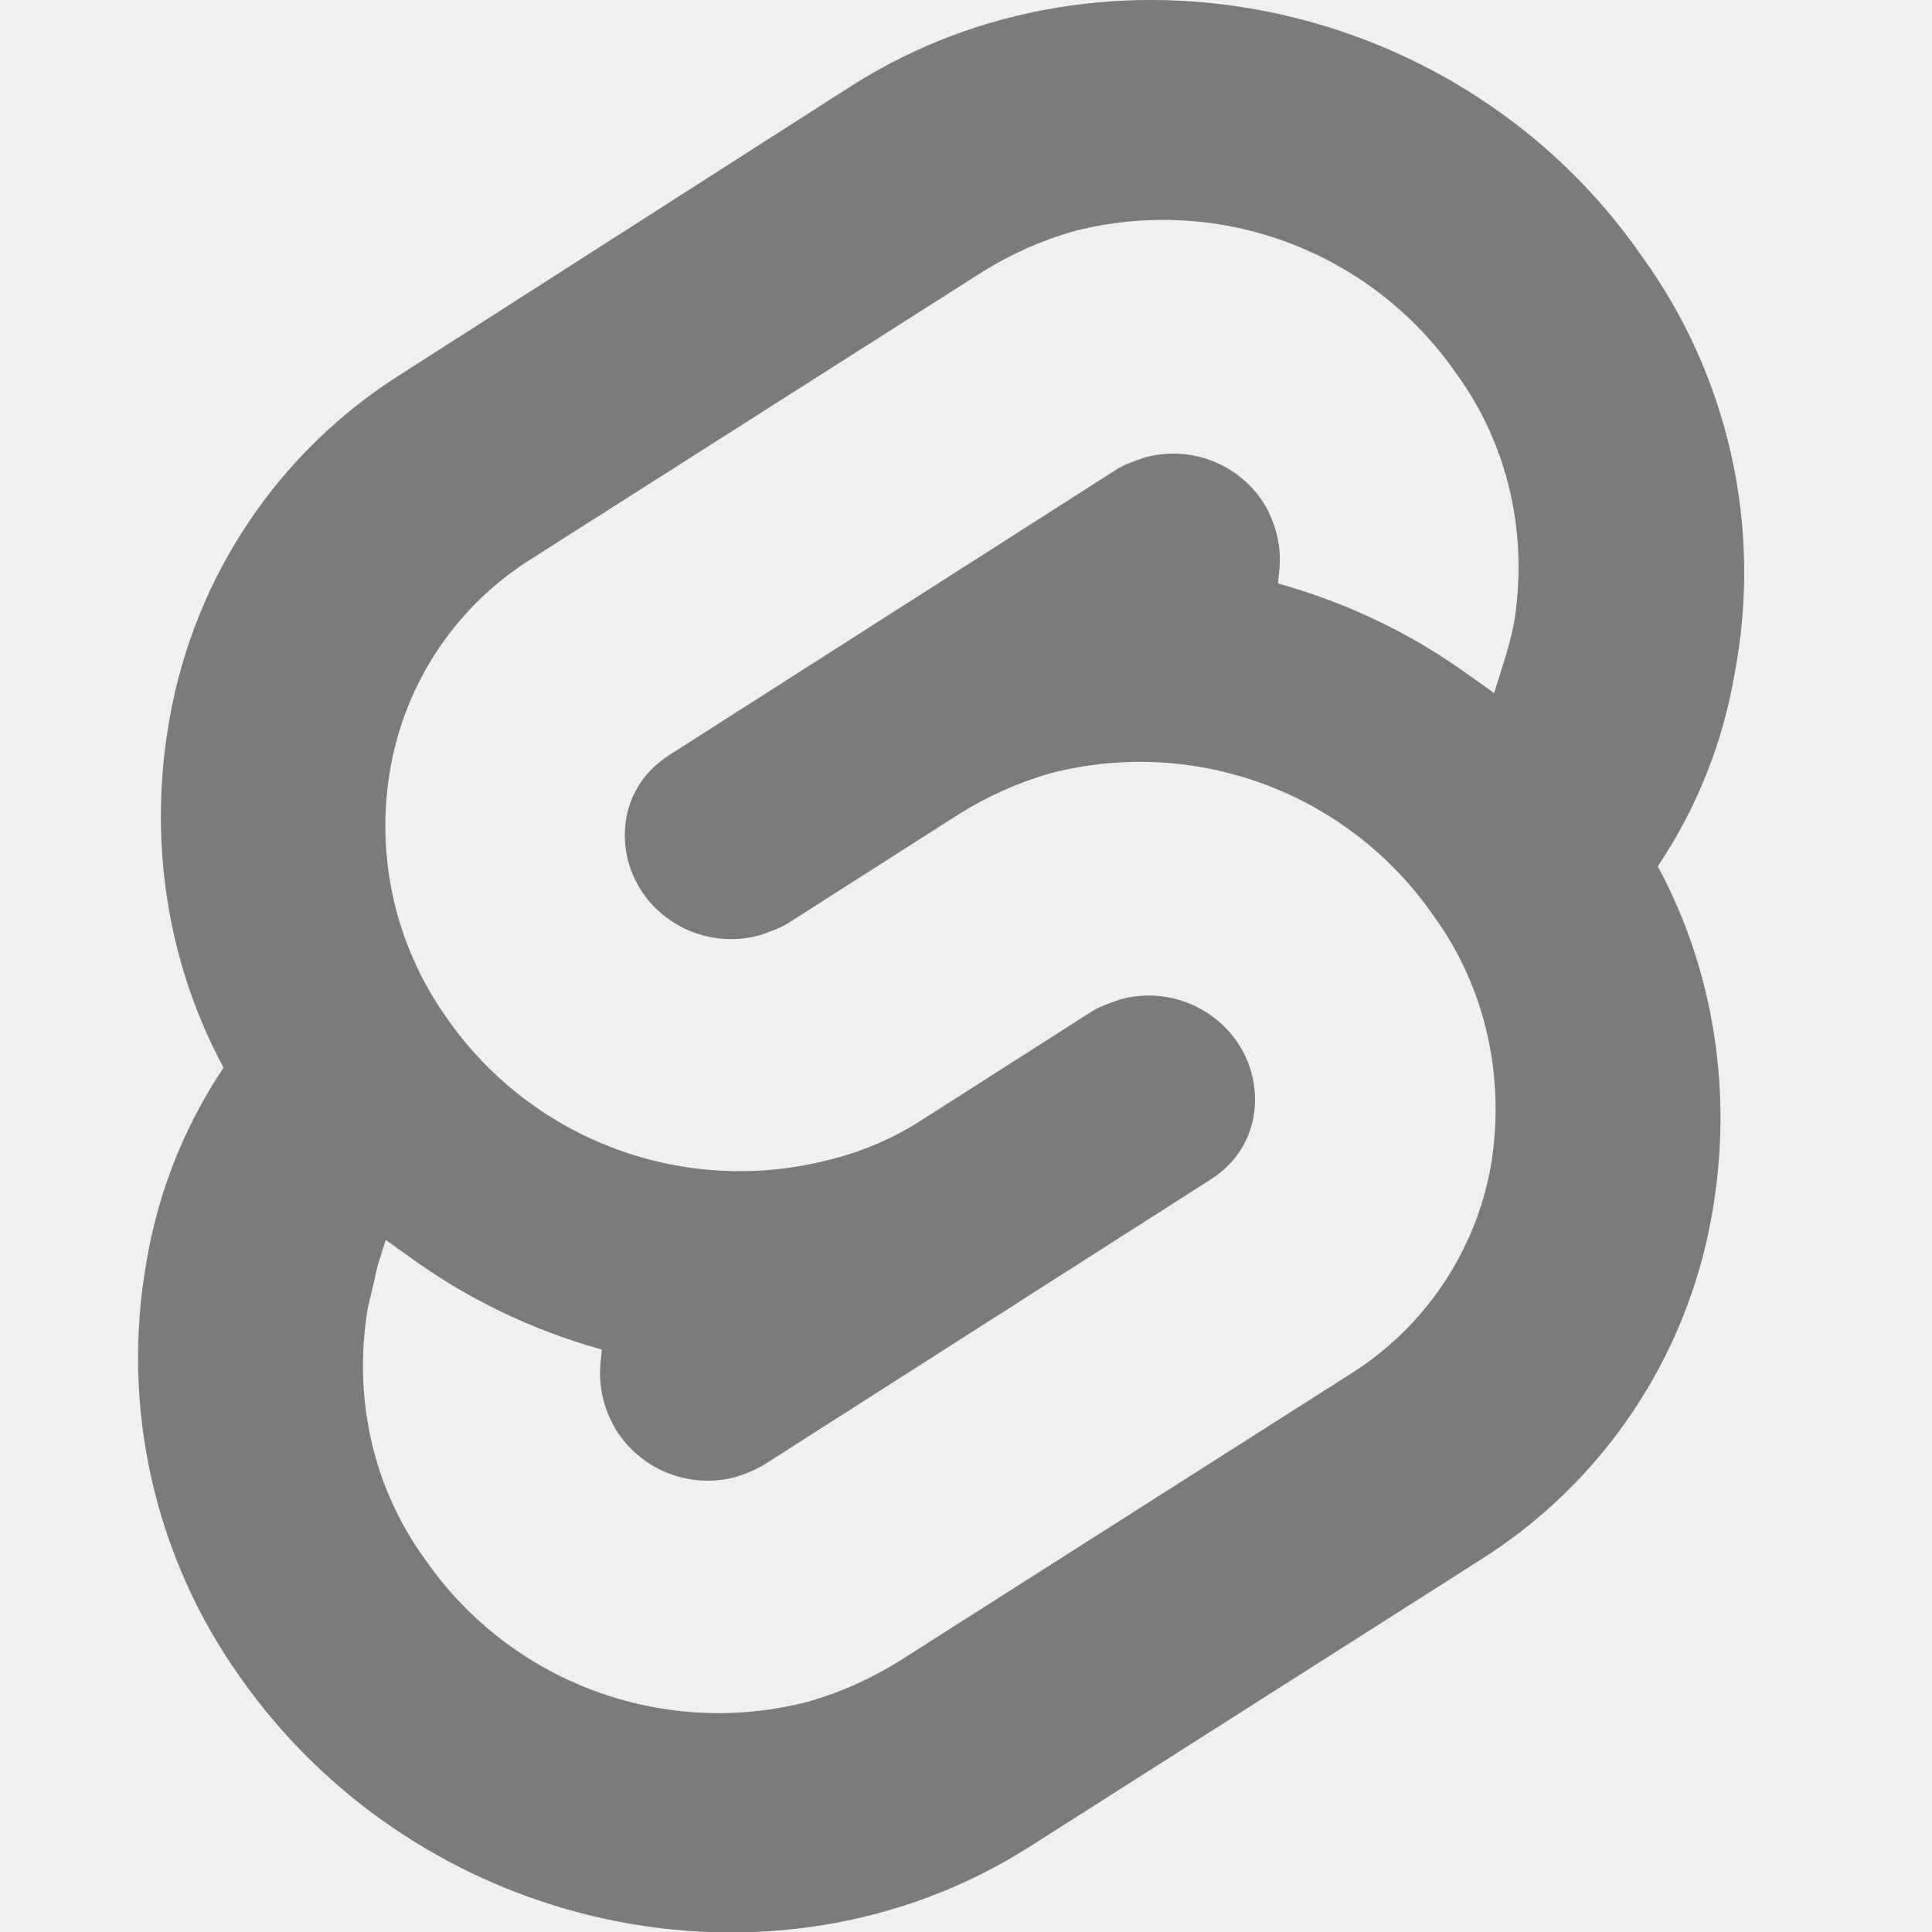
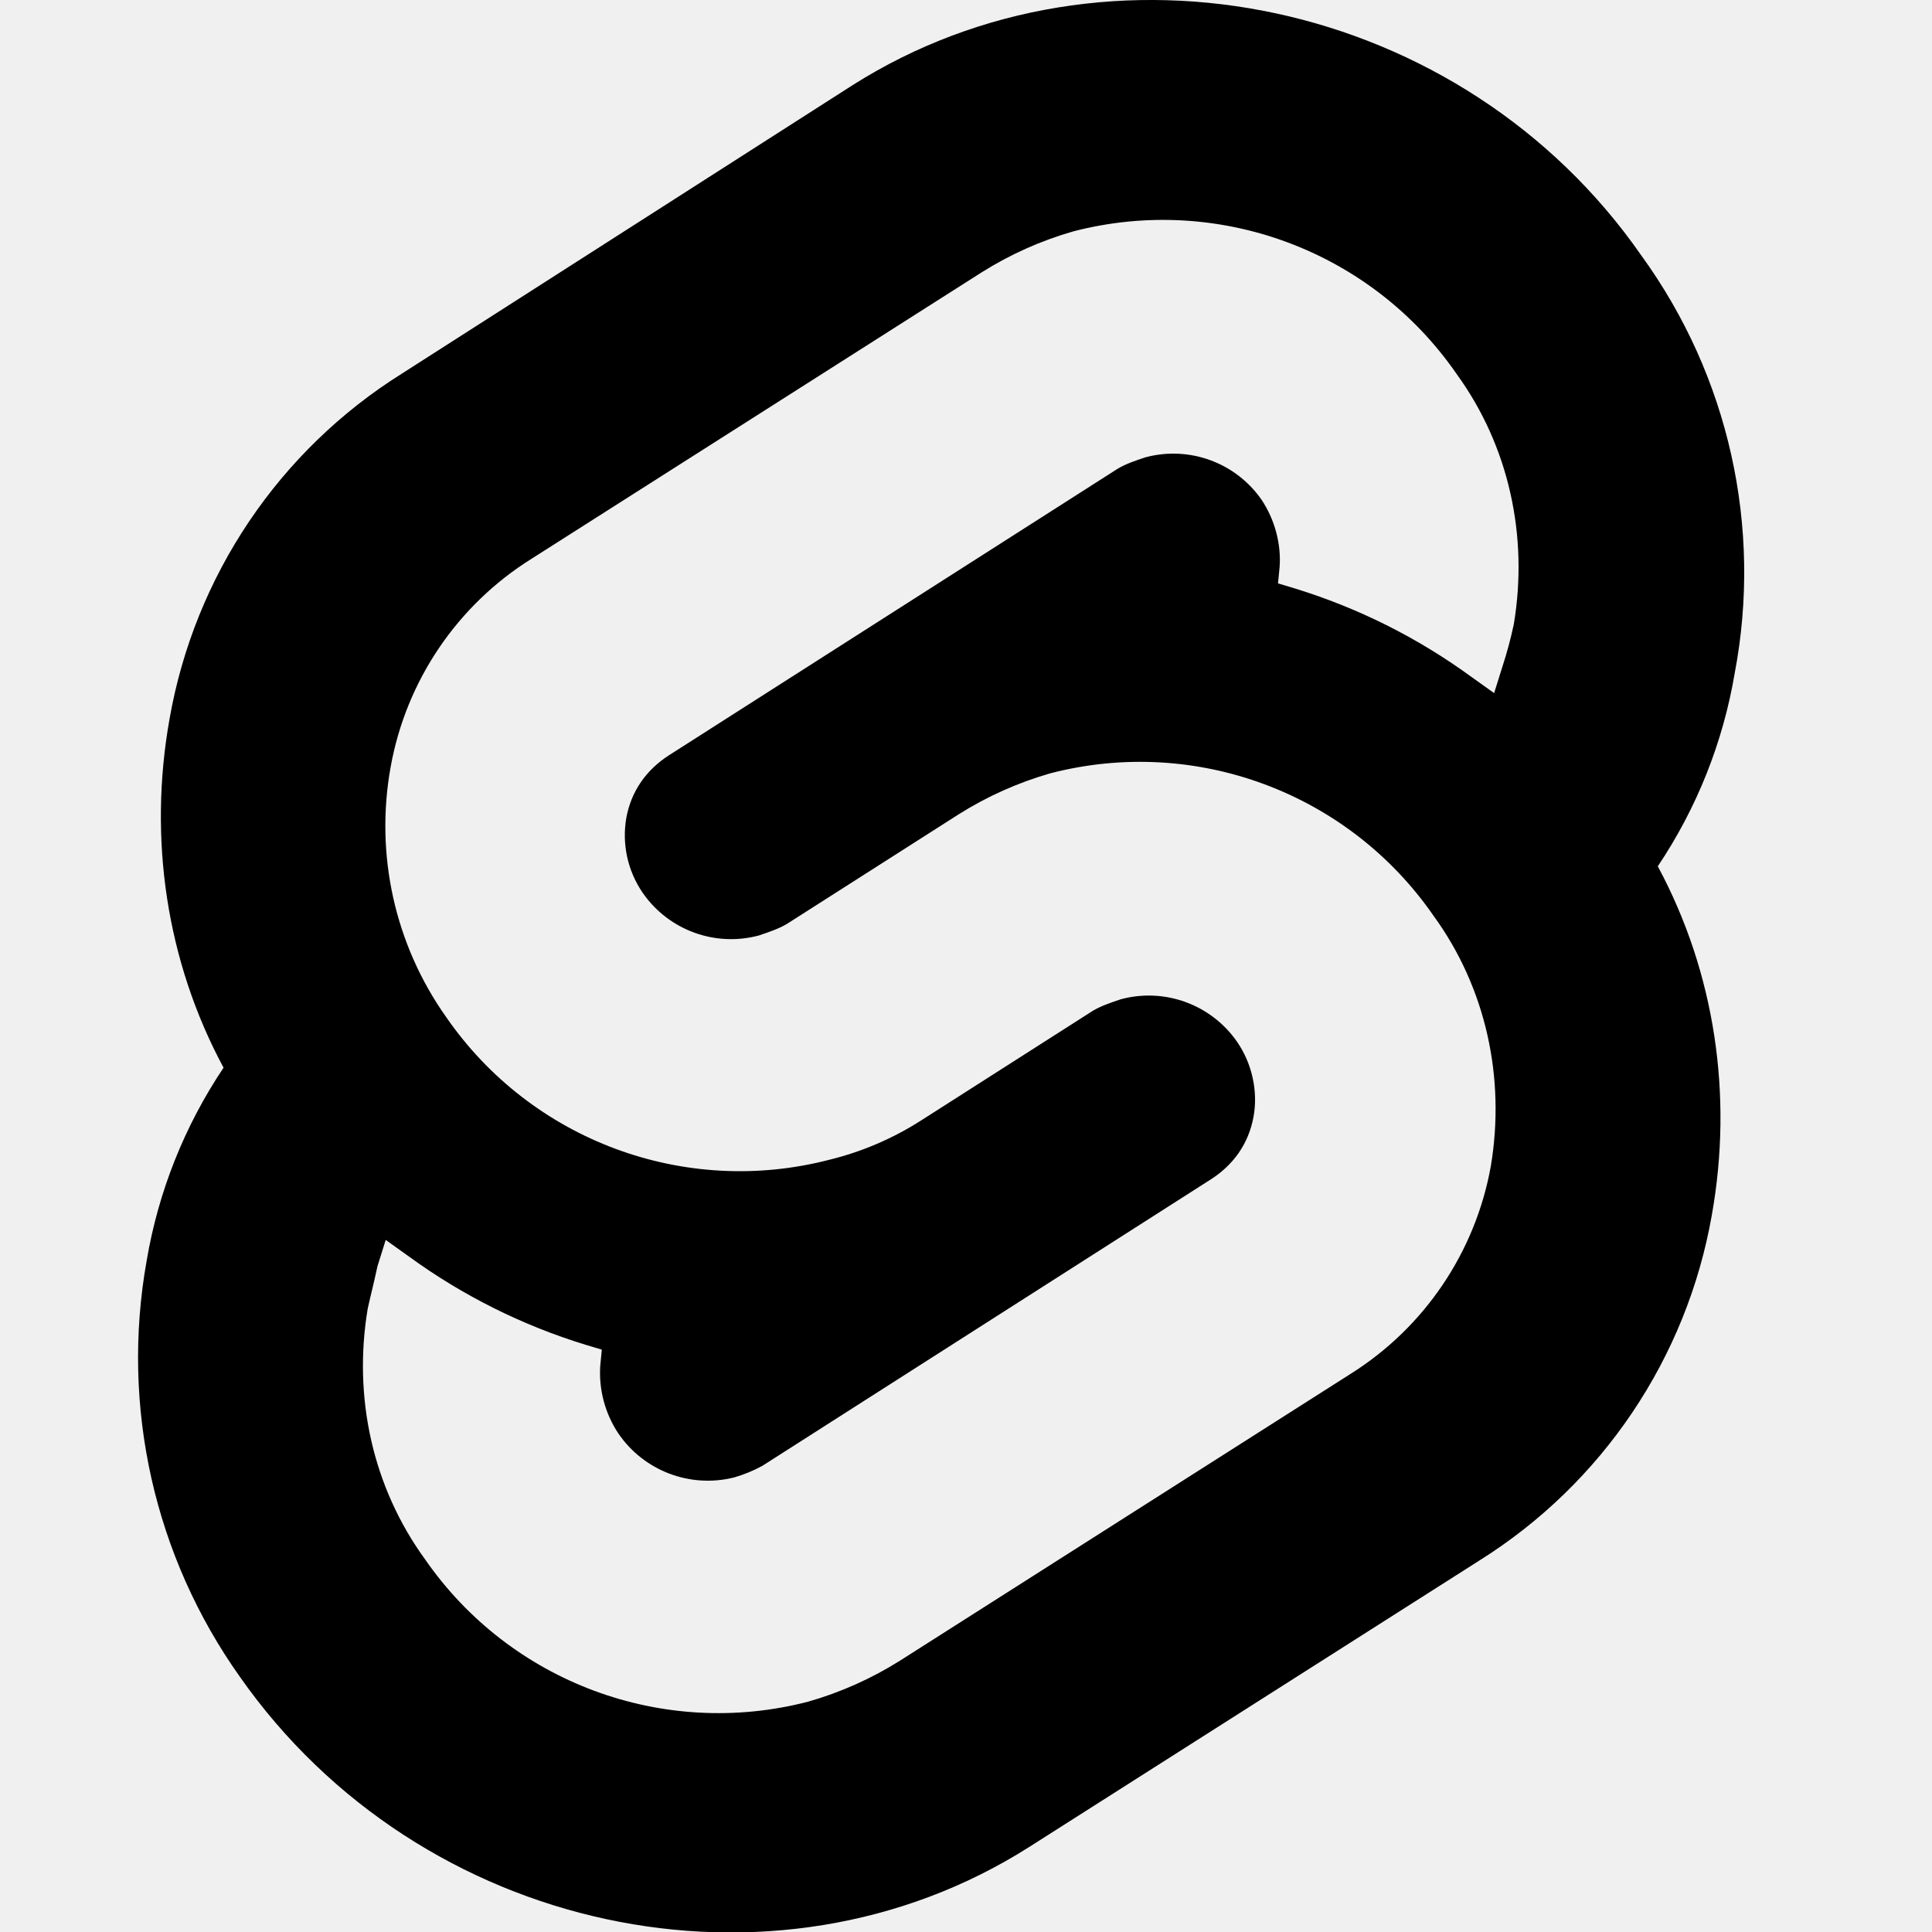
<svg xmlns="http://www.w3.org/2000/svg" width="28" height="28" fill="none">
  <g clip-path="url(#a)">
-     <path fill="#7B7B7B" fill-rule="evenodd" d="M12.352 1.237c3.701-2.349 8.85-1.258 11.437 2.468a7.818 7.818 0 0 1 1.352 6.05 7.164 7.164 0 0 1-1.115 2.8c.83 1.543 1.092 3.323.783 5.055a7.417 7.417 0 0 1-3.37 5.007l-6.525 4.152c-3.701 2.35-8.827 1.258-11.437-2.467a7.984 7.984 0 0 1-1.352-6.028 7.164 7.164 0 0 1 1.115-2.8c-.83-1.542-1.092-3.322-.783-5.054a7.416 7.416 0 0 1 3.37-5.007l6.525-4.176Zm-6.193 21.36a5.172 5.172 0 0 0 5.553 2.065 5.166 5.166 0 0 0 1.329-.593l6.525-4.153a4.493 4.493 0 0 0 2.04-3.014c.214-1.28-.07-2.586-.83-3.63a5.172 5.172 0 0 0-5.552-2.065 5.166 5.166 0 0 0-1.329.594l-2.492 1.59c-.118.07-.26.118-.403.166a1.557 1.557 0 0 1-1.685-.617 1.473 1.473 0 0 1-.237-1.092c.071-.38.285-.688.617-.902l6.502-4.152c.118-.071.26-.119.403-.166a1.557 1.557 0 0 1 1.685.617c.19.285.285.64.26.973l-.023.237.237.071c.926.285 1.78.712 2.563 1.282l.332.237.119-.38a5.95 5.95 0 0 0 .166-.617c.214-1.281-.071-2.586-.83-3.63a5.172 5.172 0 0 0-5.553-2.065 5.164 5.164 0 0 0-1.329.594L7.702 8.099a4.493 4.493 0 0 0-2.04 3.014 4.793 4.793 0 0 0 .806 3.63 5.172 5.172 0 0 0 5.552 2.065 4.413 4.413 0 0 0 1.33-.57l2.49-1.59c.12-.071.262-.118.404-.166a1.557 1.557 0 0 1 1.685.617c.213.309.308.712.237 1.092-.071.38-.285.688-.617.901l-6.502 4.153a2.047 2.047 0 0 1-.403.166 1.57 1.57 0 0 1-1.685-.64 1.588 1.588 0 0 1-.26-.974l.023-.237-.237-.071a8.654 8.654 0 0 1-2.563-1.282l-.332-.237-.119.38c-.023.107-.047.208-.07.308-.025.101-.048.202-.072.309-.214 1.281.071 2.586.83 3.63Z" clip-rule="evenodd" />
+     <path fill="currentColor" fill-rule="evenodd" d="M12.352 1.237c3.701-2.349 8.85-1.258 11.437 2.468a7.818 7.818 0 0 1 1.352 6.05 7.164 7.164 0 0 1-1.115 2.8c.83 1.543 1.092 3.323.783 5.055a7.417 7.417 0 0 1-3.37 5.007l-6.525 4.152c-3.701 2.35-8.827 1.258-11.437-2.467a7.984 7.984 0 0 1-1.352-6.028 7.164 7.164 0 0 1 1.115-2.8c-.83-1.542-1.092-3.322-.783-5.054a7.416 7.416 0 0 1 3.37-5.007l6.525-4.176Zm-6.193 21.36a5.172 5.172 0 0 0 5.553 2.065 5.166 5.166 0 0 0 1.329-.593l6.525-4.153a4.493 4.493 0 0 0 2.04-3.014c.214-1.28-.07-2.586-.83-3.63a5.172 5.172 0 0 0-5.552-2.065 5.166 5.166 0 0 0-1.329.594l-2.492 1.59c-.118.07-.26.118-.403.166a1.557 1.557 0 0 1-1.685-.617 1.473 1.473 0 0 1-.237-1.092c.071-.38.285-.688.617-.902l6.502-4.152c.118-.071.26-.119.403-.166a1.557 1.557 0 0 1 1.685.617c.19.285.285.64.26.973l-.023.237.237.071c.926.285 1.78.712 2.563 1.282l.332.237.119-.38a5.95 5.95 0 0 0 .166-.617c.214-1.281-.071-2.586-.83-3.63a5.172 5.172 0 0 0-5.553-2.065 5.164 5.164 0 0 0-1.329.594L7.702 8.099a4.493 4.493 0 0 0-2.04 3.014 4.793 4.793 0 0 0 .806 3.63 5.172 5.172 0 0 0 5.552 2.065 4.413 4.413 0 0 0 1.33-.57l2.49-1.59c.12-.071.262-.118.404-.166a1.557 1.557 0 0 1 1.685.617c.213.309.308.712.237 1.092-.071.38-.285.688-.617.901l-6.502 4.153a2.047 2.047 0 0 1-.403.166 1.57 1.57 0 0 1-1.685-.64 1.588 1.588 0 0 1-.26-.974l.023-.237-.237-.071a8.654 8.654 0 0 1-2.563-1.282l-.332-.237-.119.38c-.023.107-.047.208-.07.308-.025.101-.048.202-.072.309-.214 1.281.071 2.586.83 3.63Z" clip-rule="evenodd" />
  </g>
  <defs>
    <clipPath id="a">
      <path fill="#fff" d="M0 0h28v28H0z" />
    </clipPath>
  </defs>
</svg>
